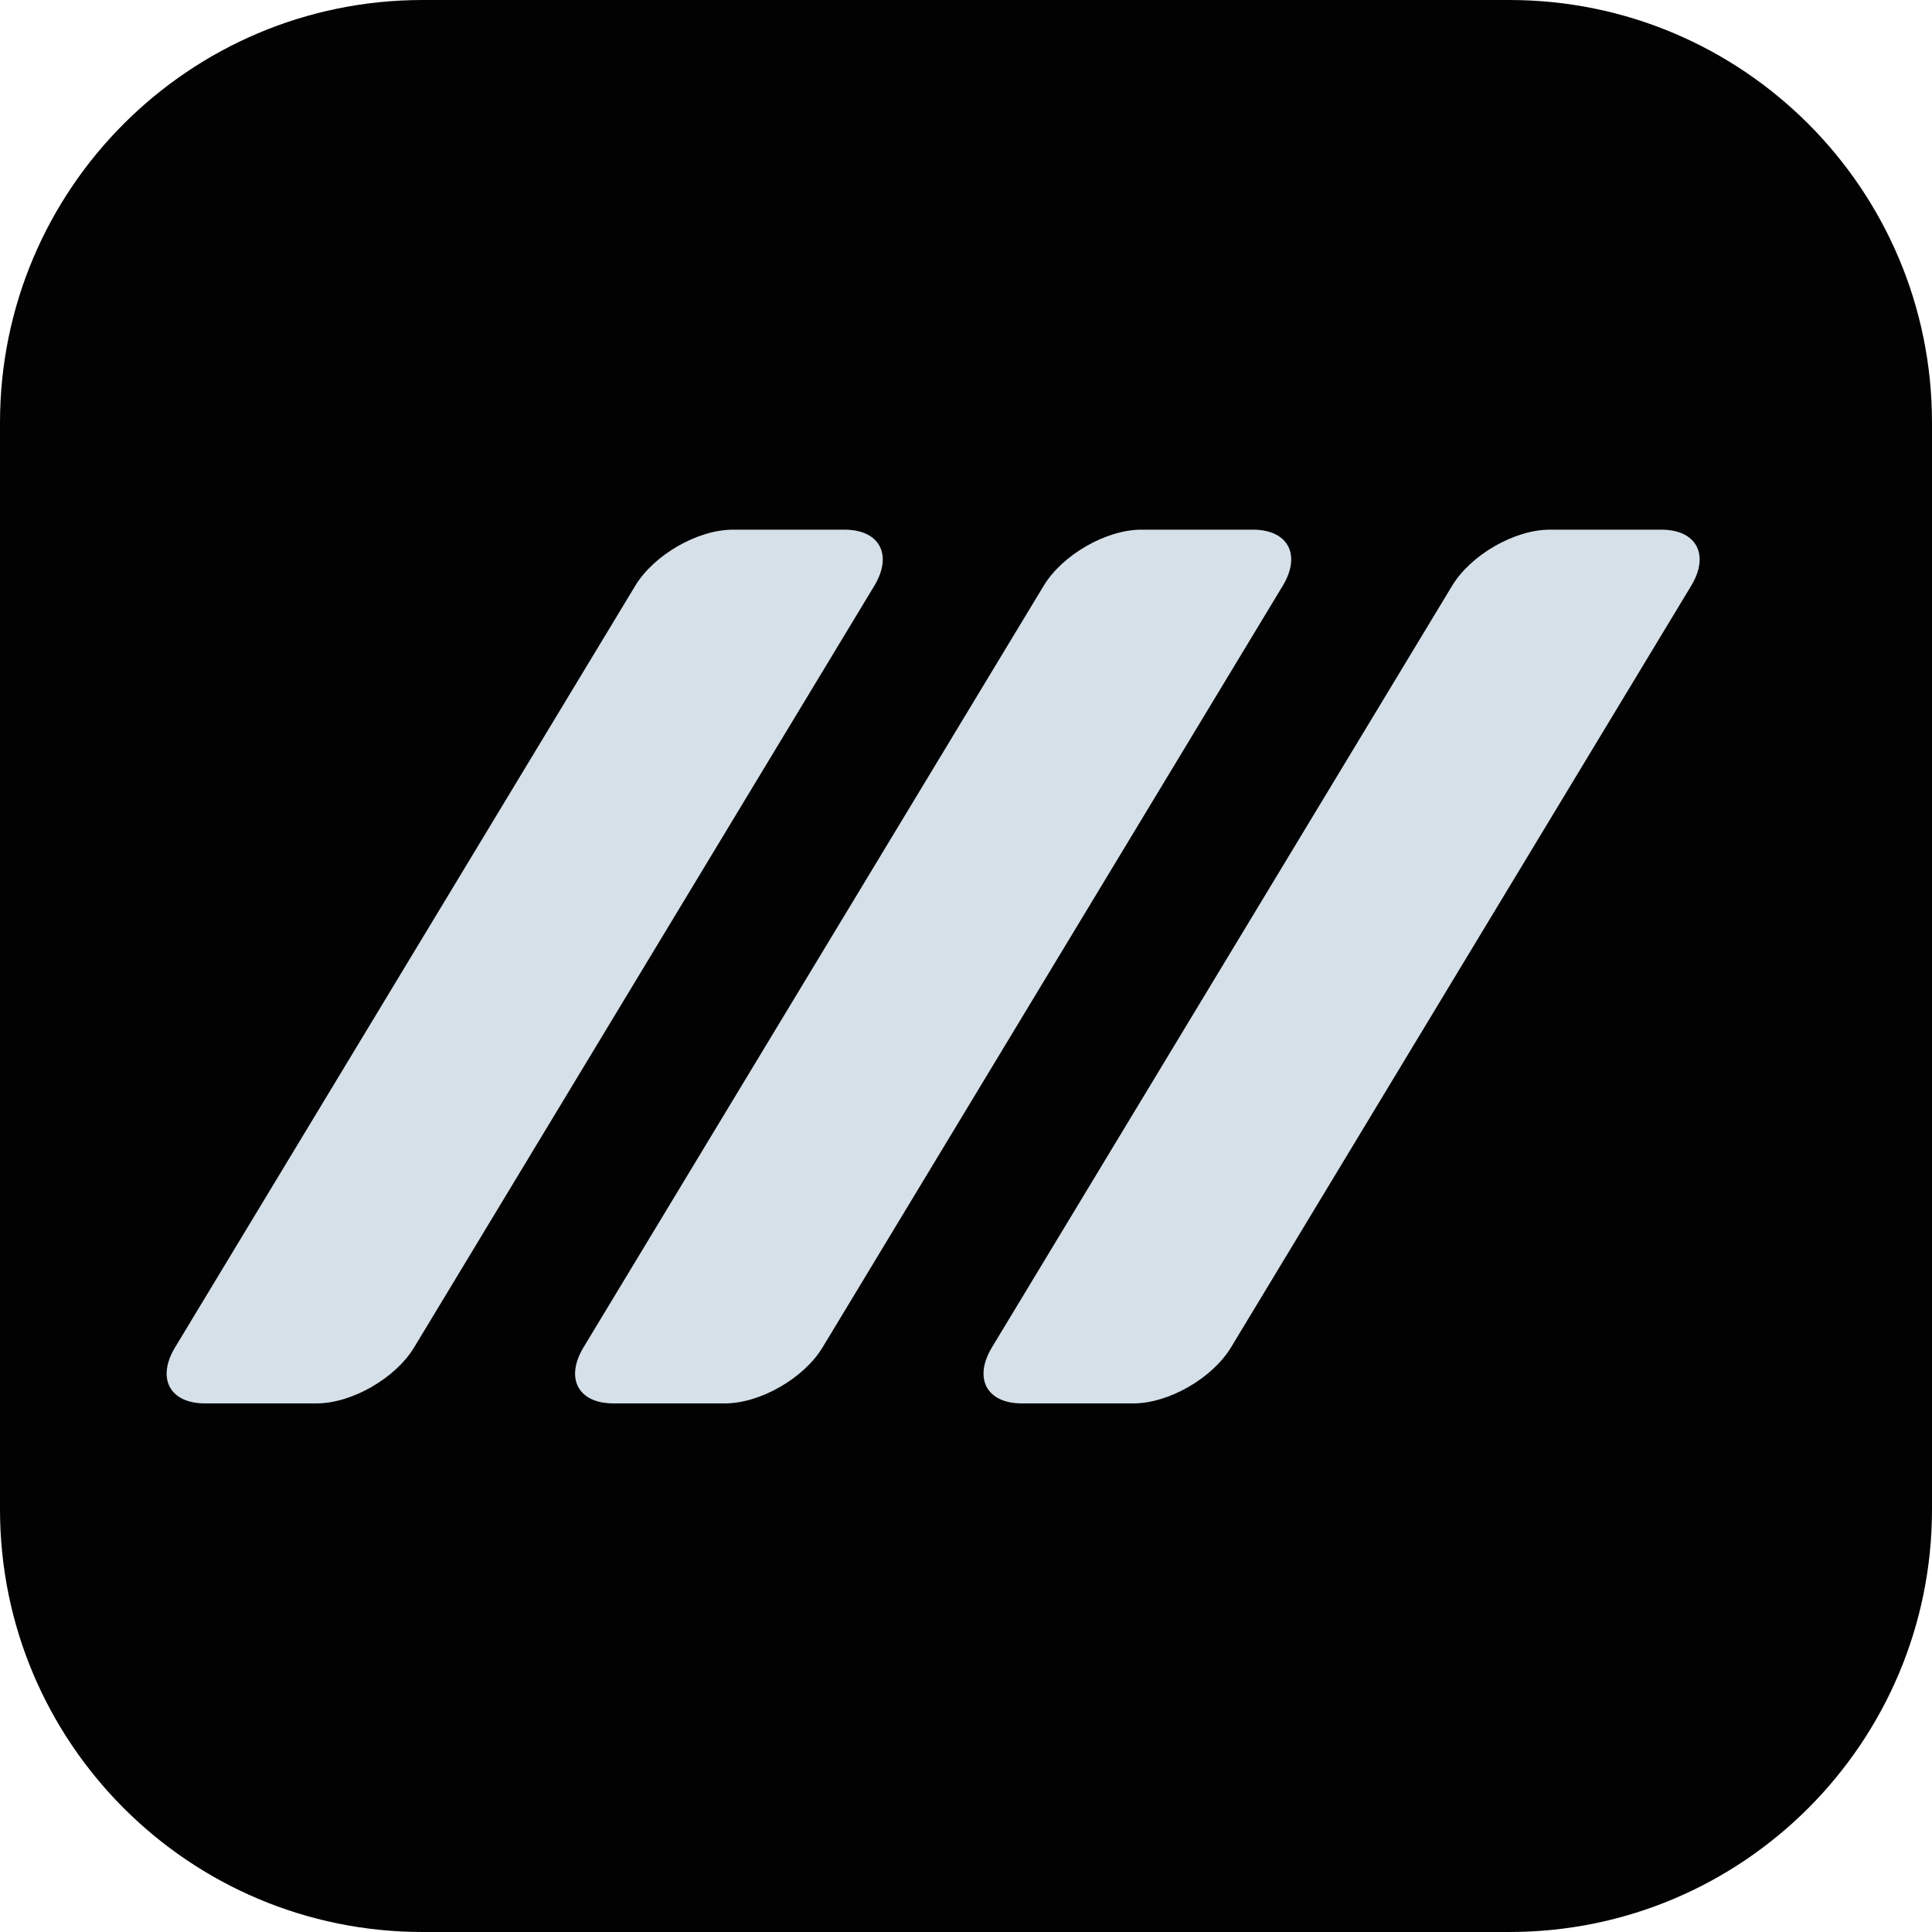
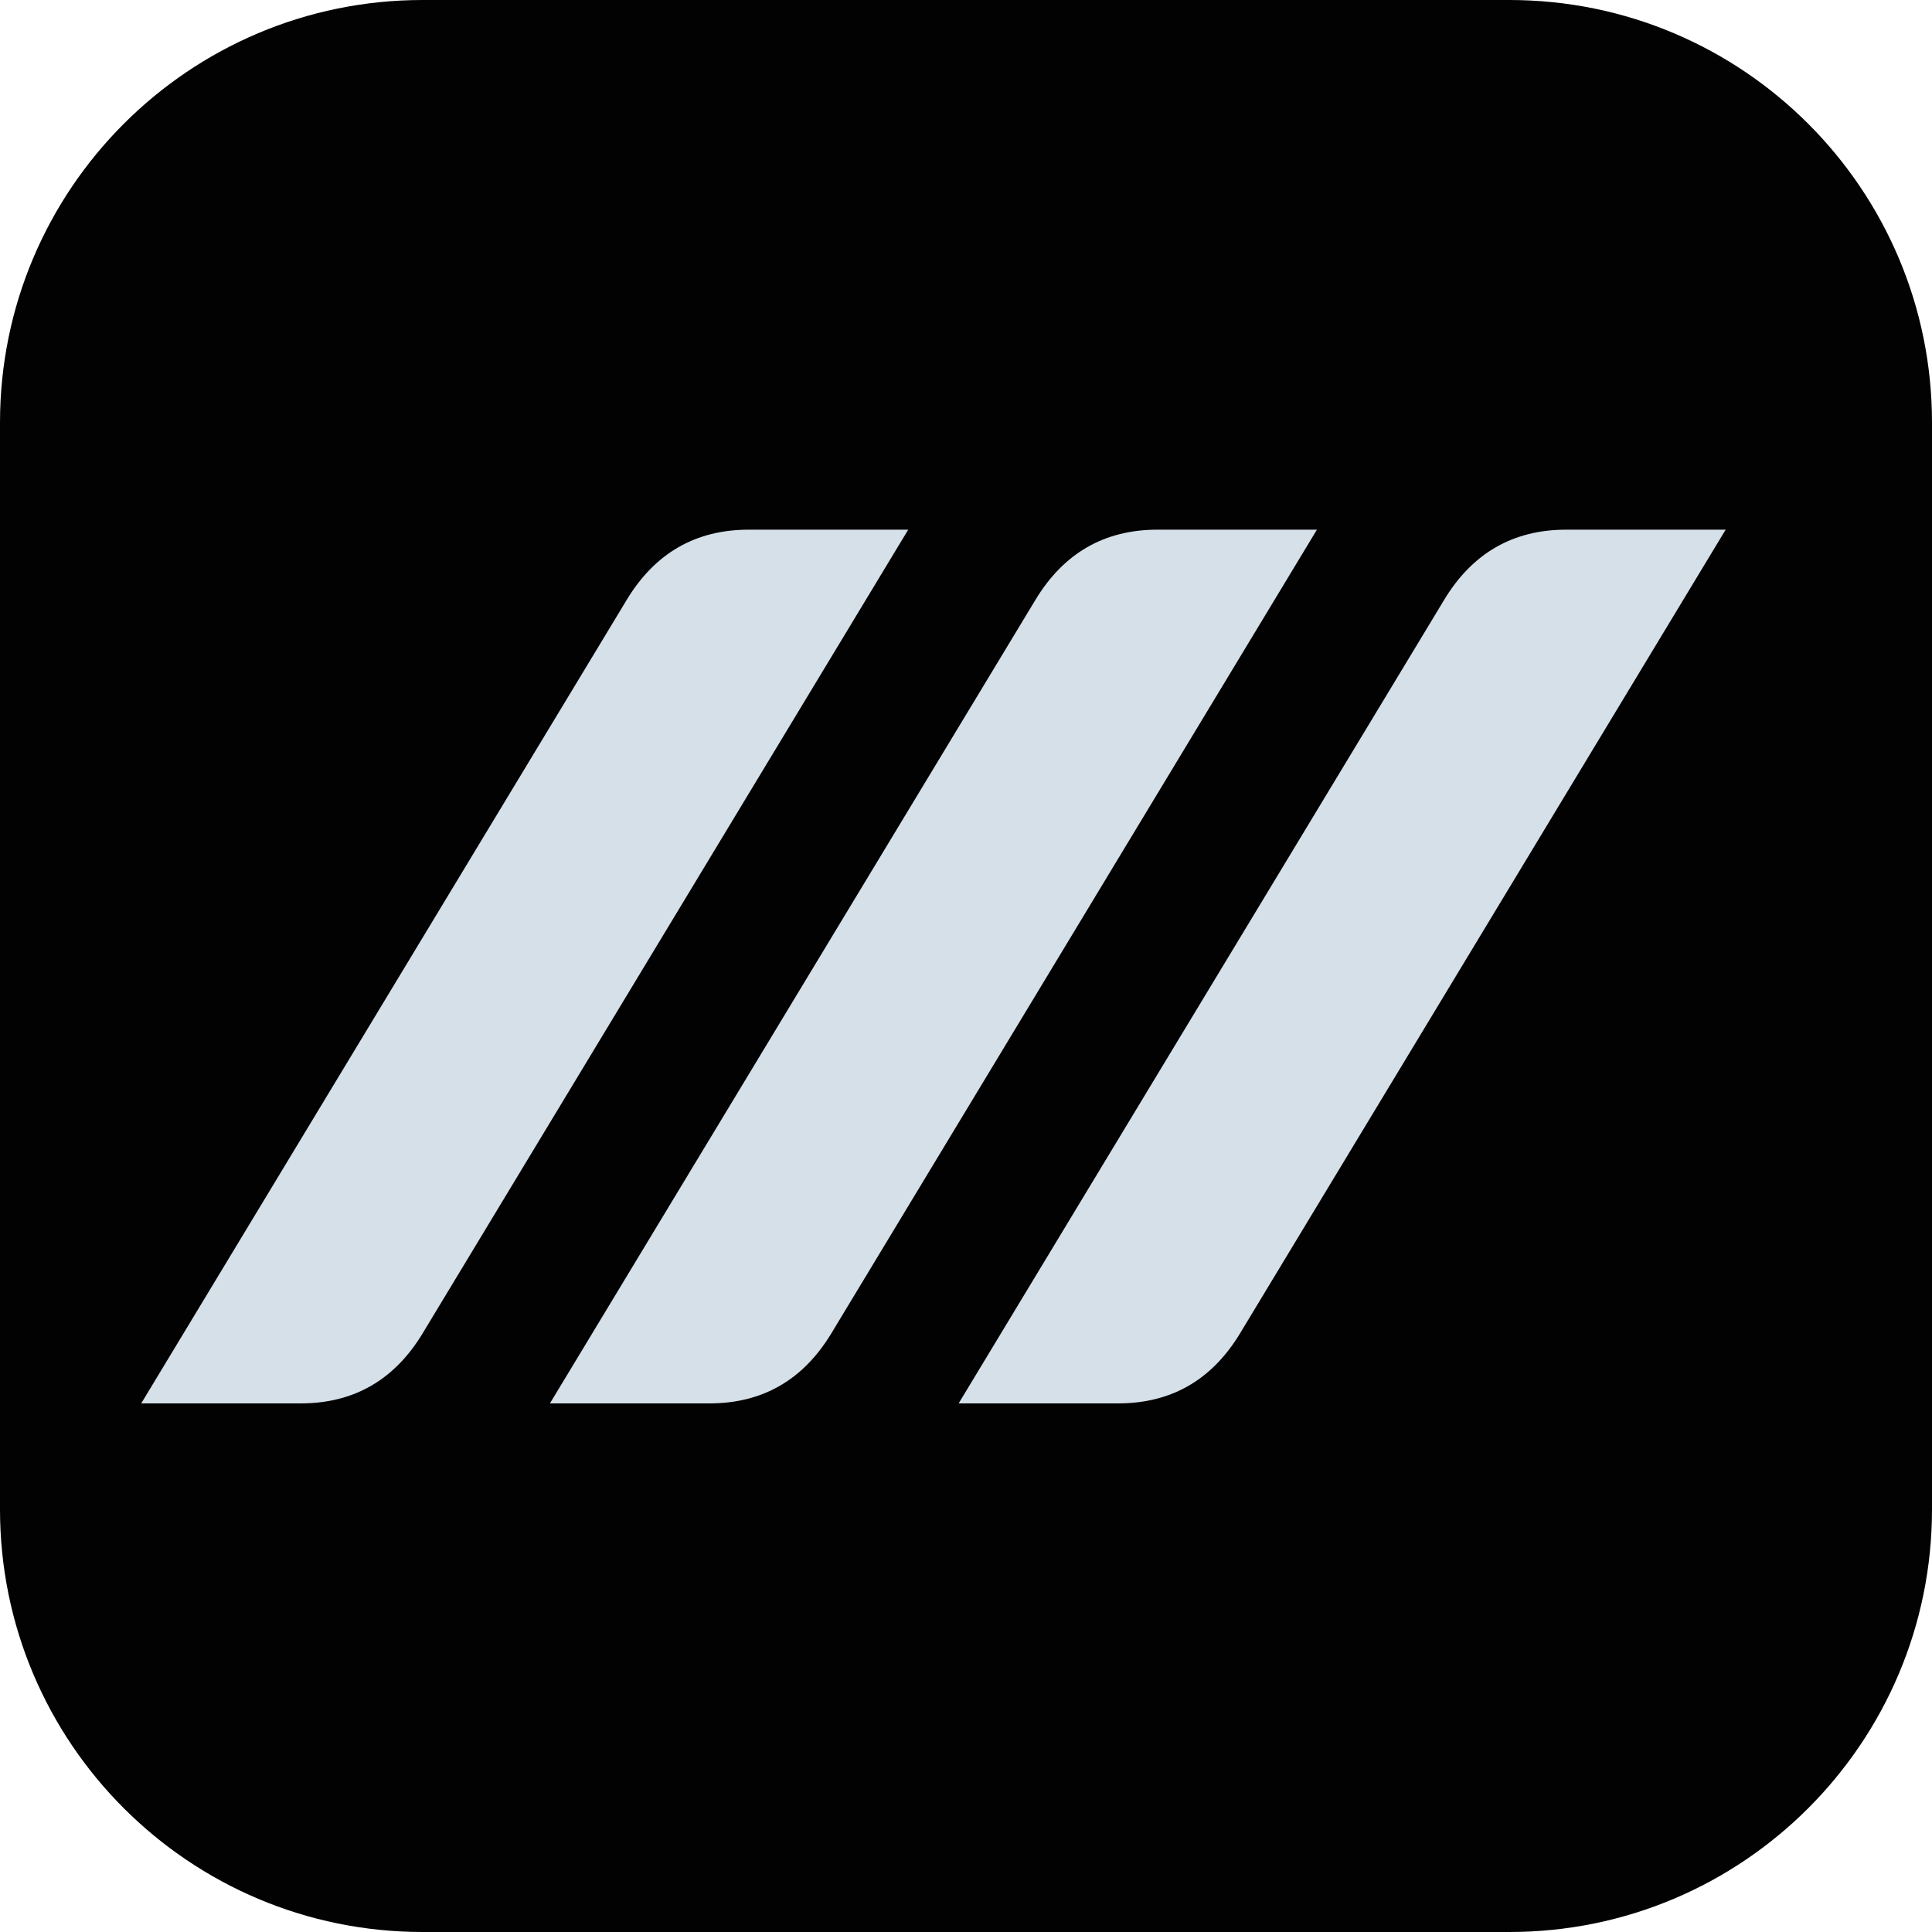
<svg xmlns="http://www.w3.org/2000/svg" viewBox="0 0 64 64">
  <rect width="64" height="64" rx="14" fill="#020202" />
-   <g transform="translate(32 32) scale(1.32 1.32) translate(-19.1 -10.95)">
+   <g transform="translate(32 32) scale(1.32) translate(-19.1 -10.95)">
    <g transform="scale(1 .88) skewX(-28)" fill="#d5e0e9">
-       <rect x="11.65" y="0" width="6" height="24.917" rx="1.6" />
-       <rect x="21.9" y="0" width="6" height="24.917" rx="1.6" />
-       <rect x="32.15" y="0" width="6" height="24.917" rx="1.6" />
+       <path d="M13.65 0H17.65V22.917Q17.65 24.917 15.65 24.917H11.65V2Q11.65 0 13.65 0Z" />
+       <path d="M23.907 0H27.907V22.917Q27.907 24.917 25.907 24.917H21.907V2Q21.907 0 23.907 0Z" />
+       <path d="M34.164 0H38.164V22.917Q38.164 24.917 36.164 24.917H32.164V2Q32.164 0 34.164 0Z" />
    </g>
  </g>
</svg>
